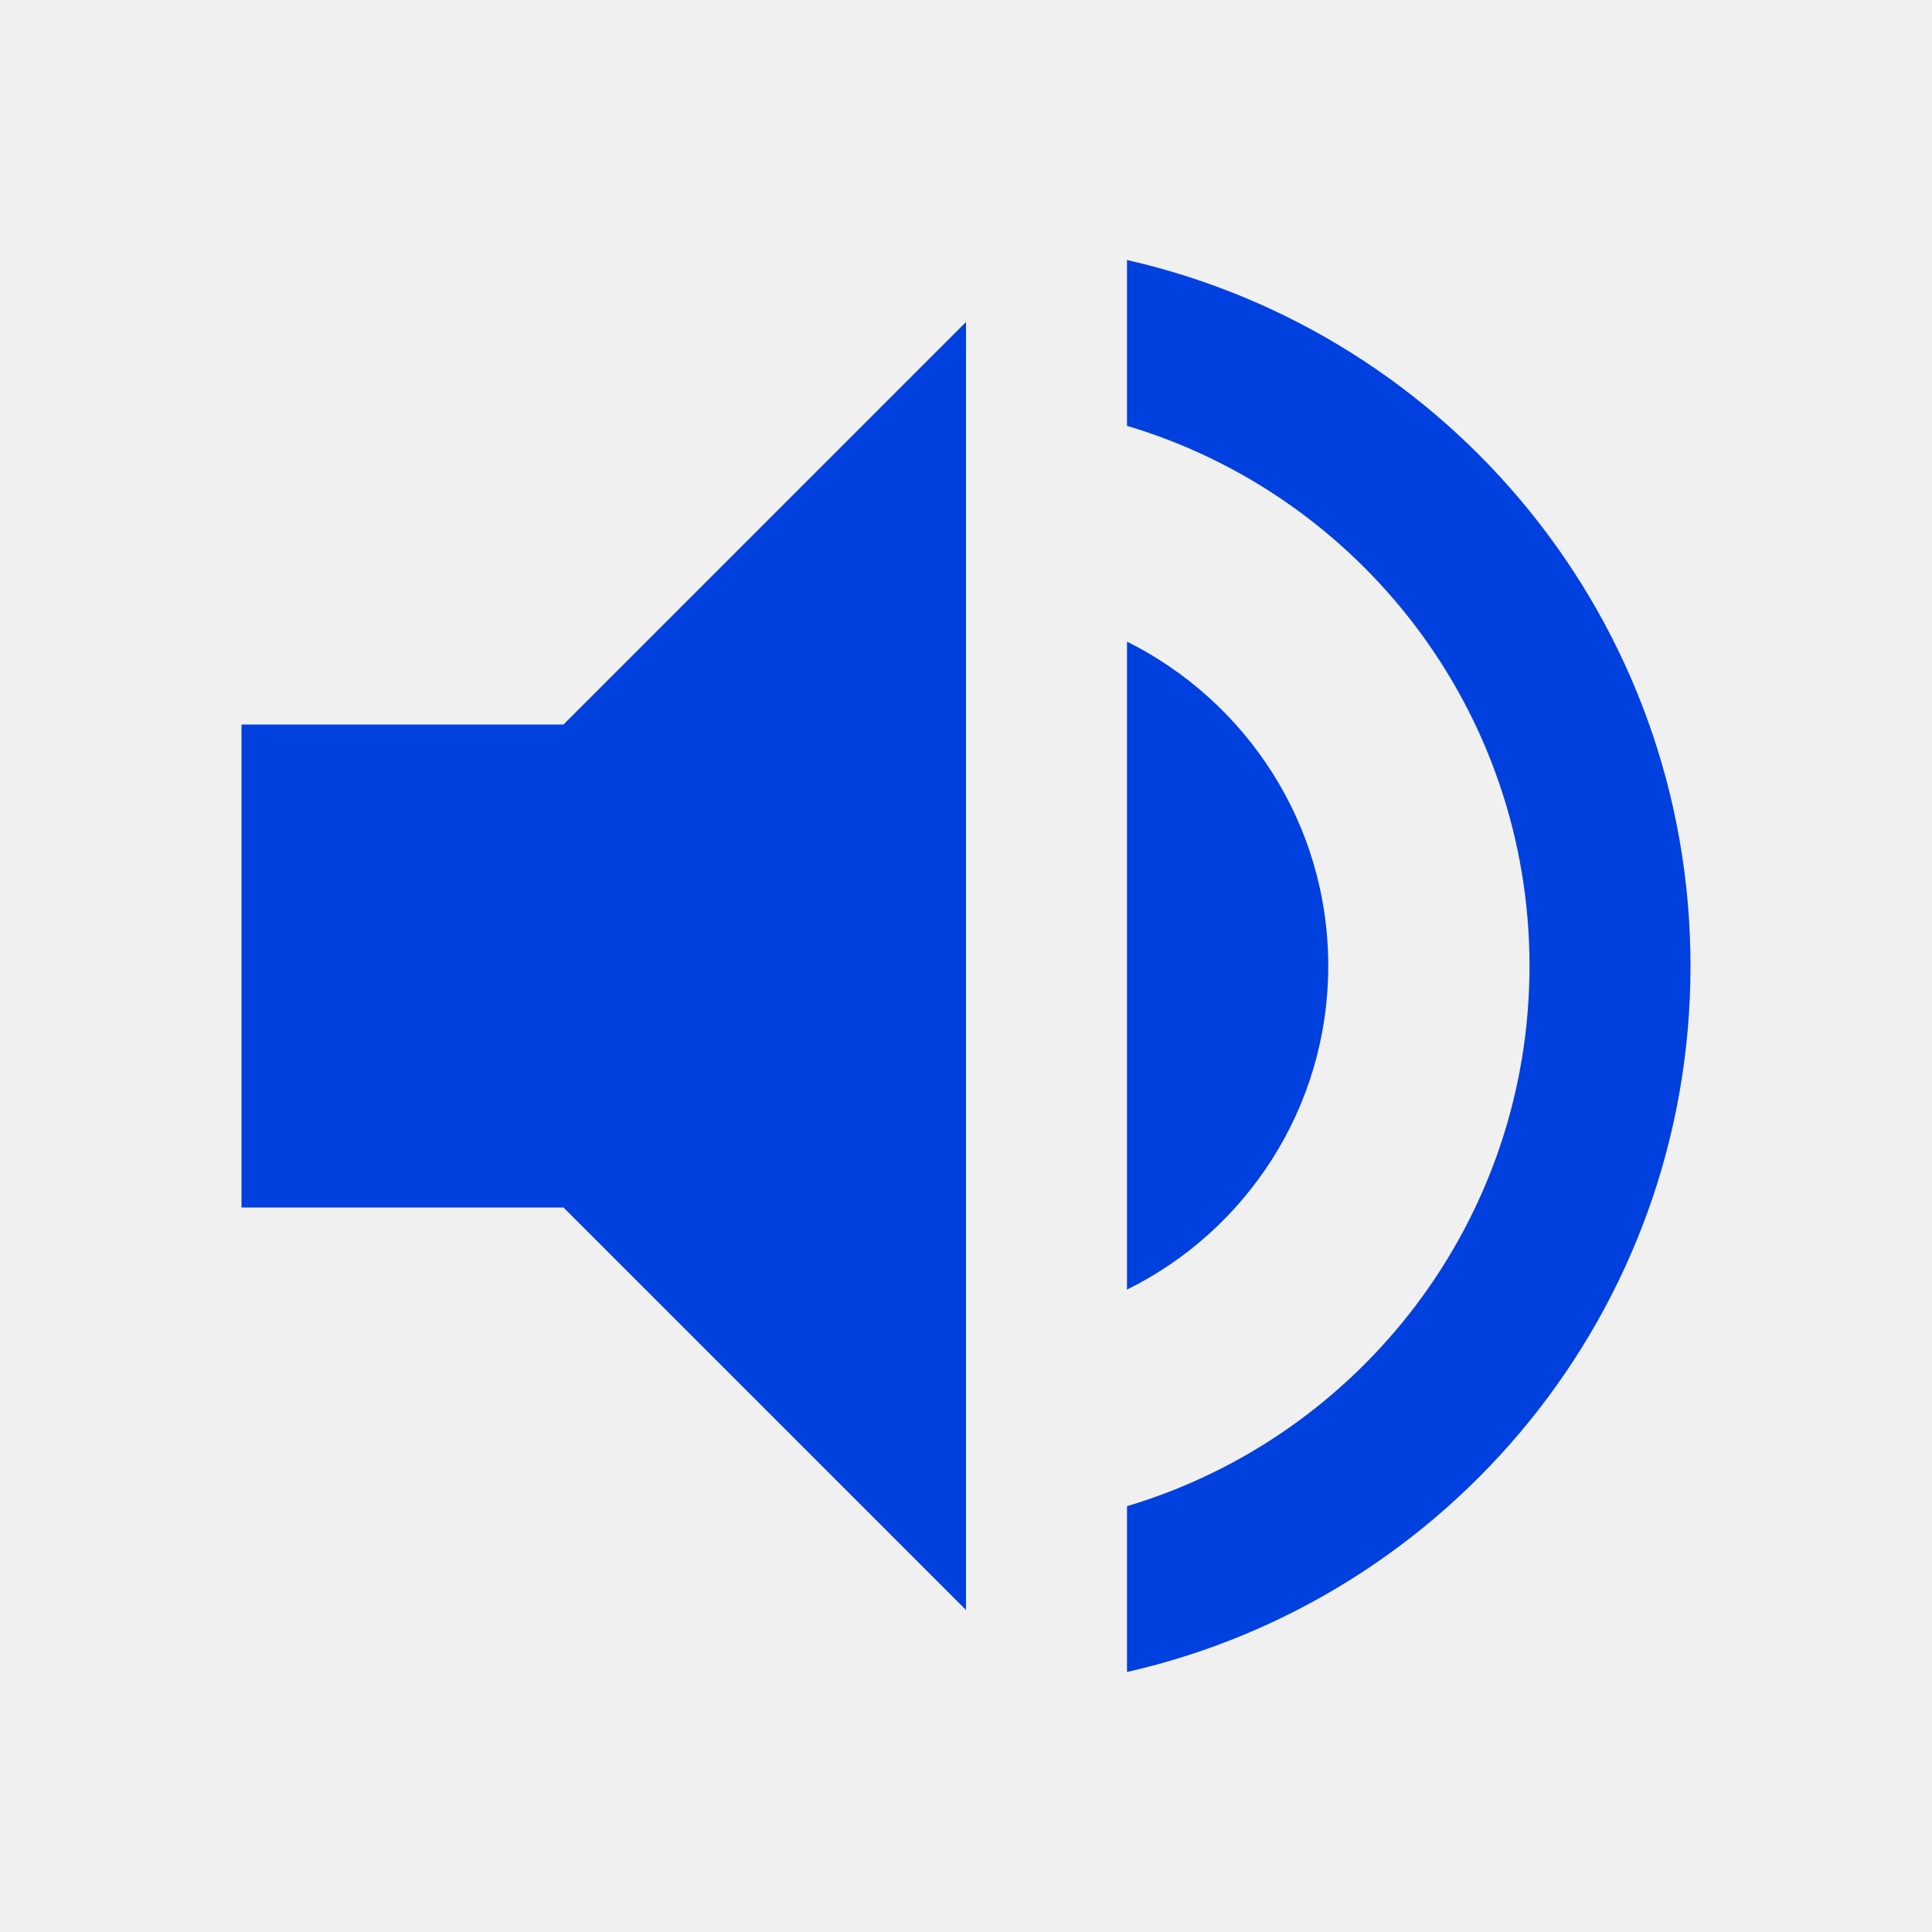
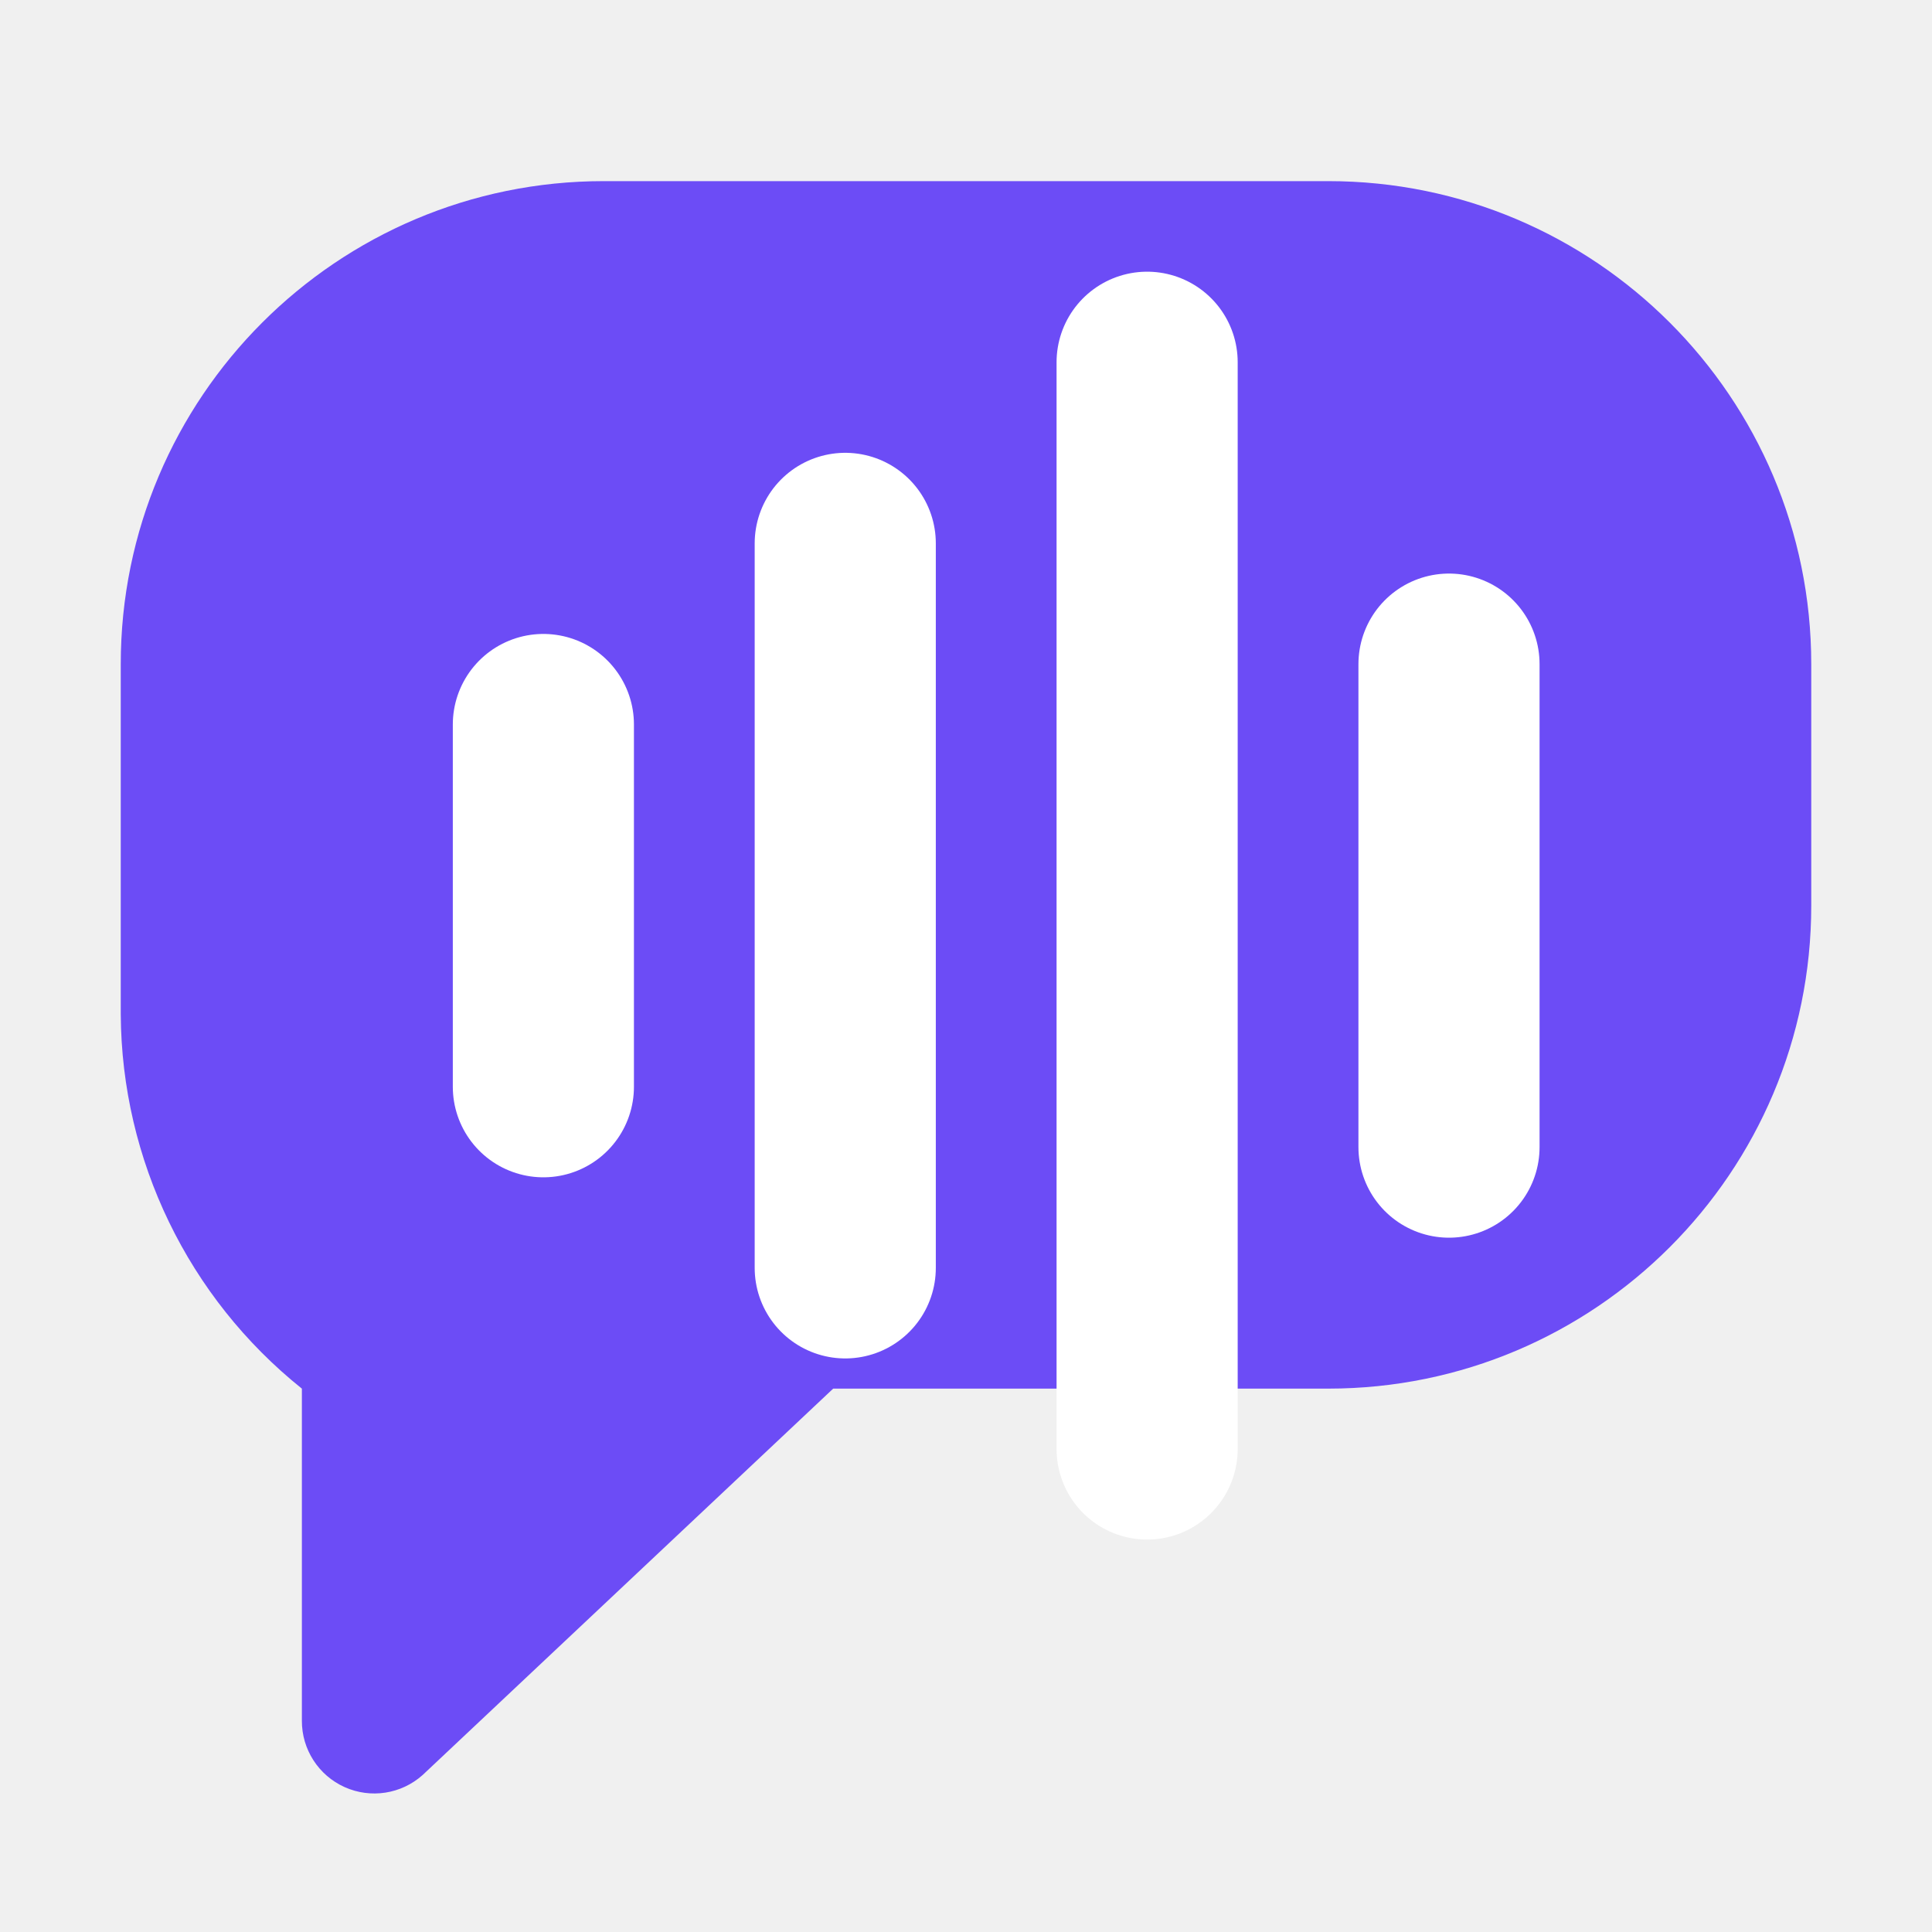
- <svg xmlns="http://www.w3.org/2000/svg" viewBox="0 0 24 24">
-   <path fill="#0040df" d="M3 9v6h4l5 5V4L7 9H3zm13.5 3c0-1.77-1.02-3.29-2.5-4.03v8.05c1.48-.73 2.5-2.26 2.5-4.02zM14 3.23v2.06c2.89.86 5 3.54 5 6.71s-2.11 5.85-5 6.71v2.06c4.01-.91 7-4.49 7-8.77s-2.99-7.86-7-8.77z" />
+ <svg xmlns="http://www.w3.org/2000/svg" viewBox="0 0 32 32">
+   <path fill="#6C4CF6" d="M10 3h12a8 8 0 0 1 8 8v4a8 8 0 0 1-8 8h-8.2L7 29.4A1.2 1.2 0 0 1 5 28.5V23a8 8 0 0 1-3-6.2V11a8 8 0 0 1 8-8Z" />
+   <g stroke="#fff" stroke-width="3" stroke-linecap="round">
+     <line x1="9" y1="12" x2="9" y2="18" />
+     <line x1="14" y1="9" x2="14" y2="21" />
+     <line x1="19" y1="6" x2="19" y2="24" />
+     <line x1="24" y1="11" x2="24" y2="19" />
+   </g>
</svg>
